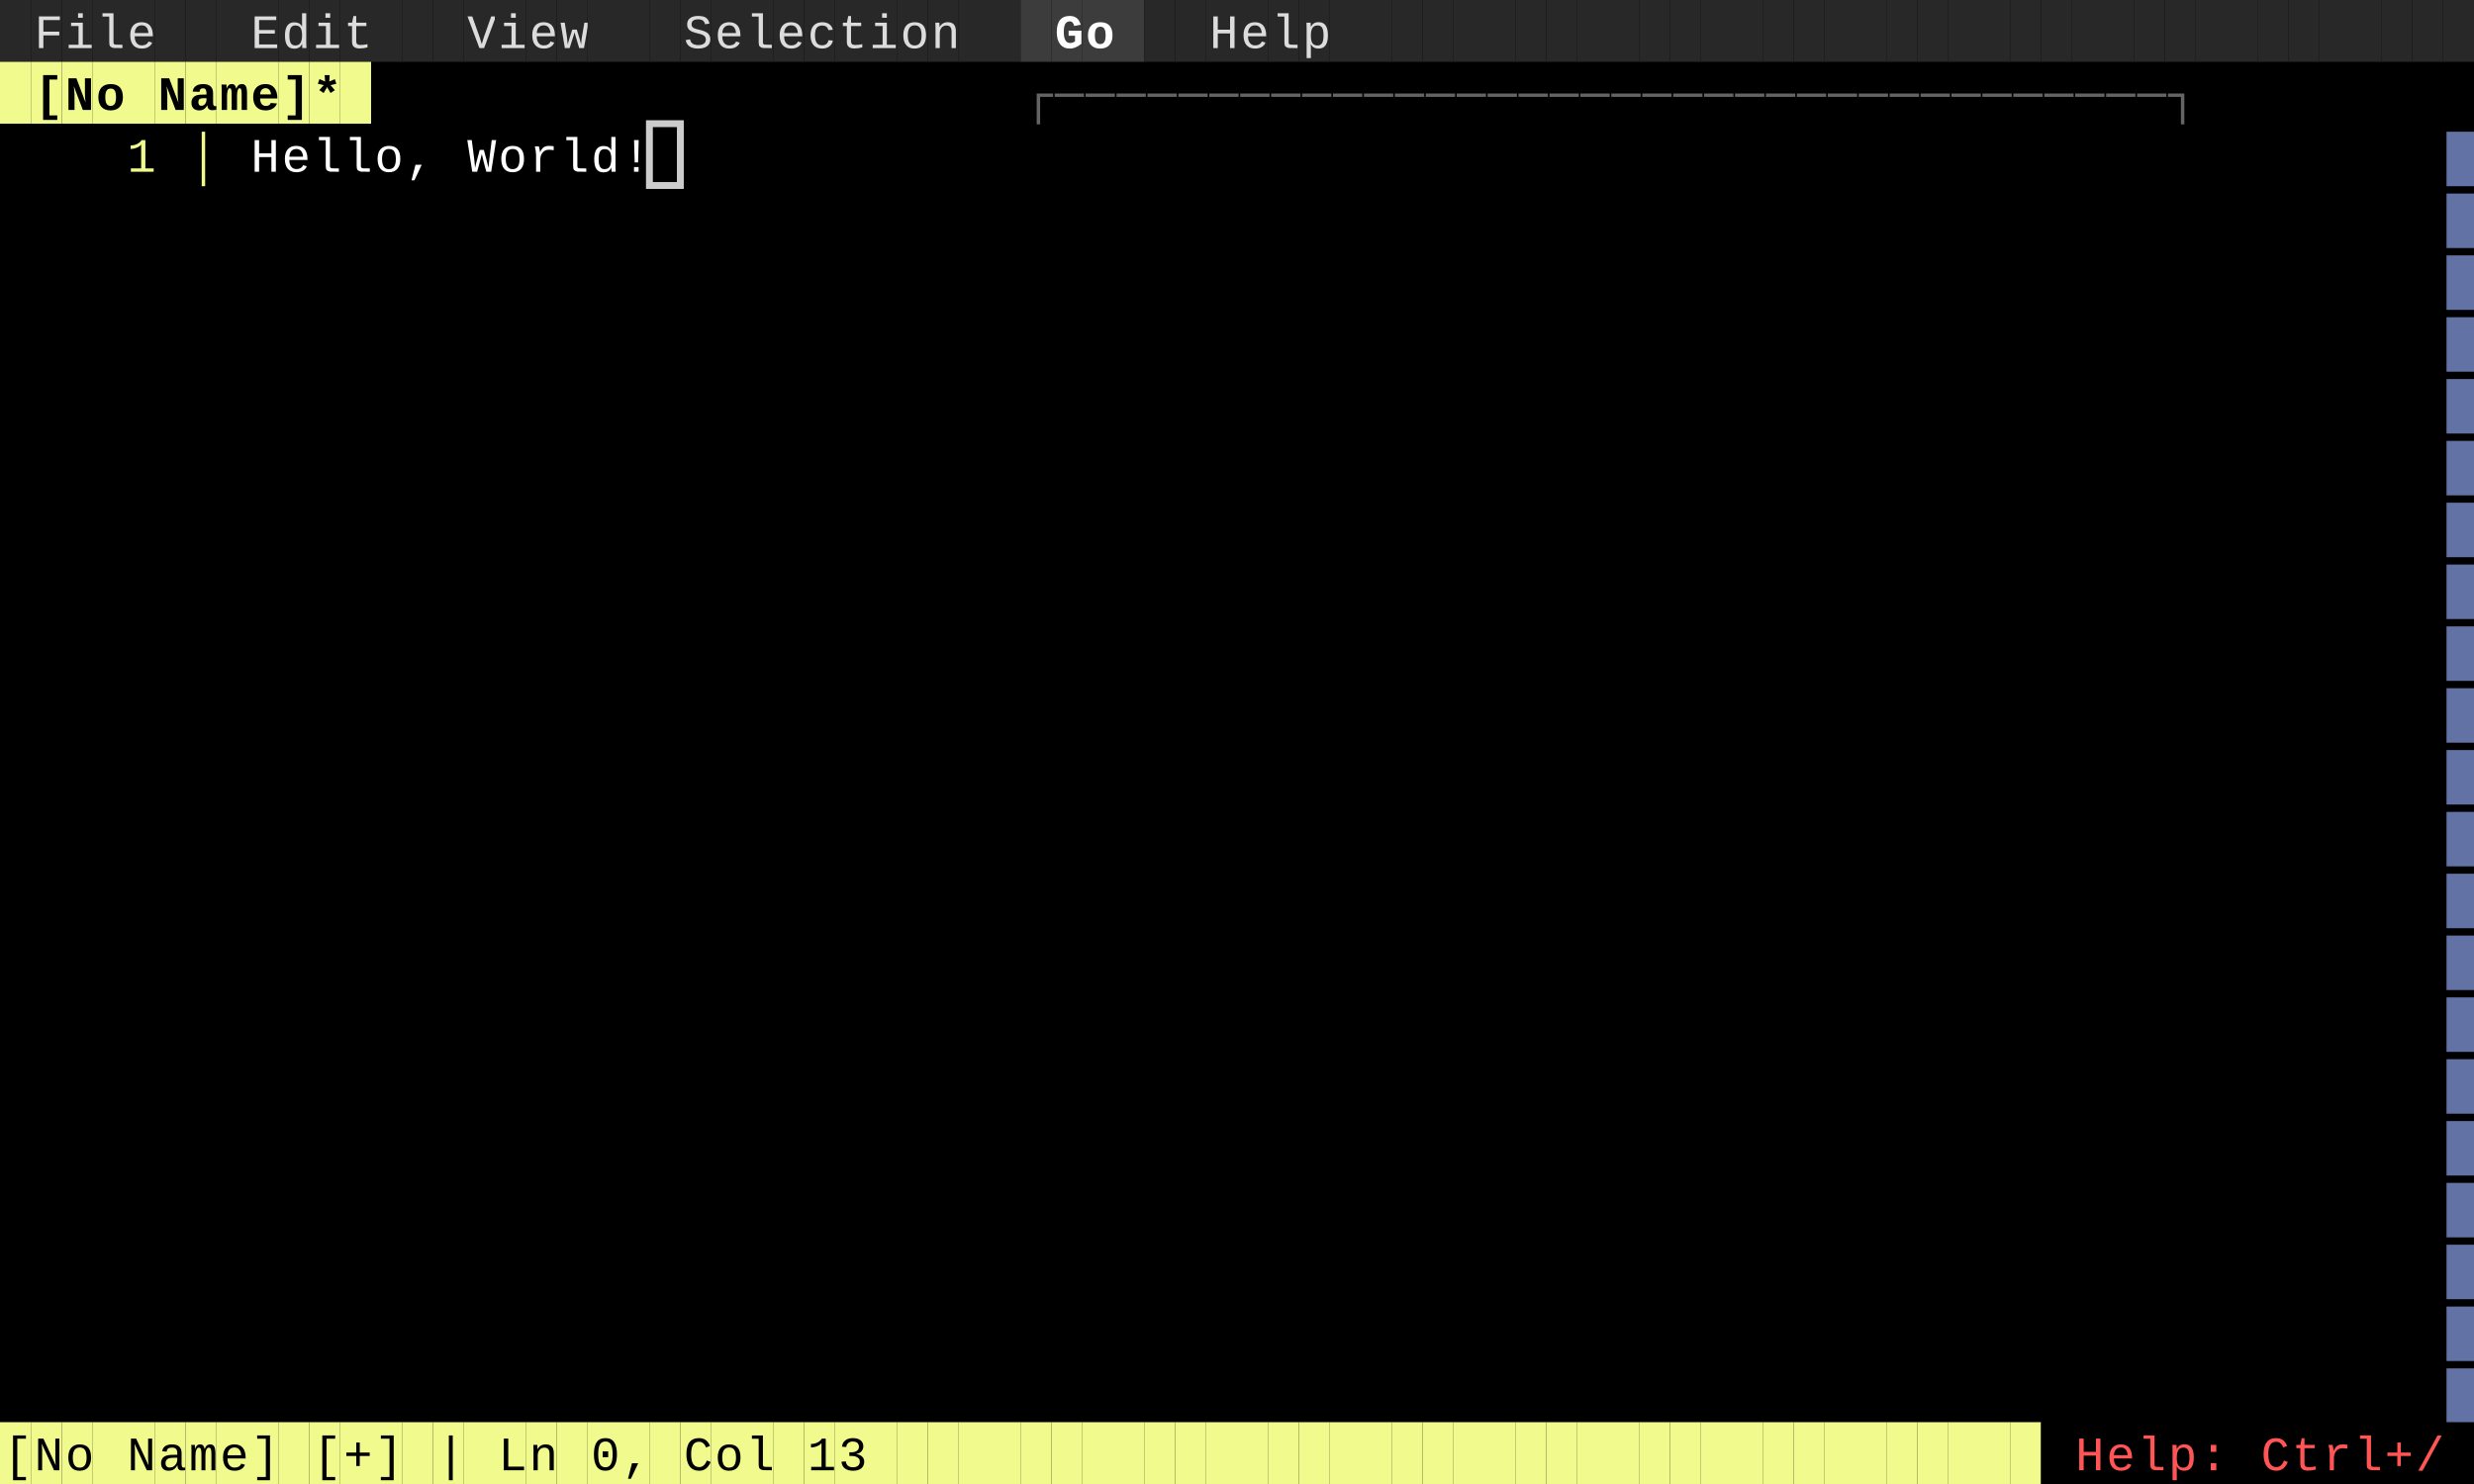
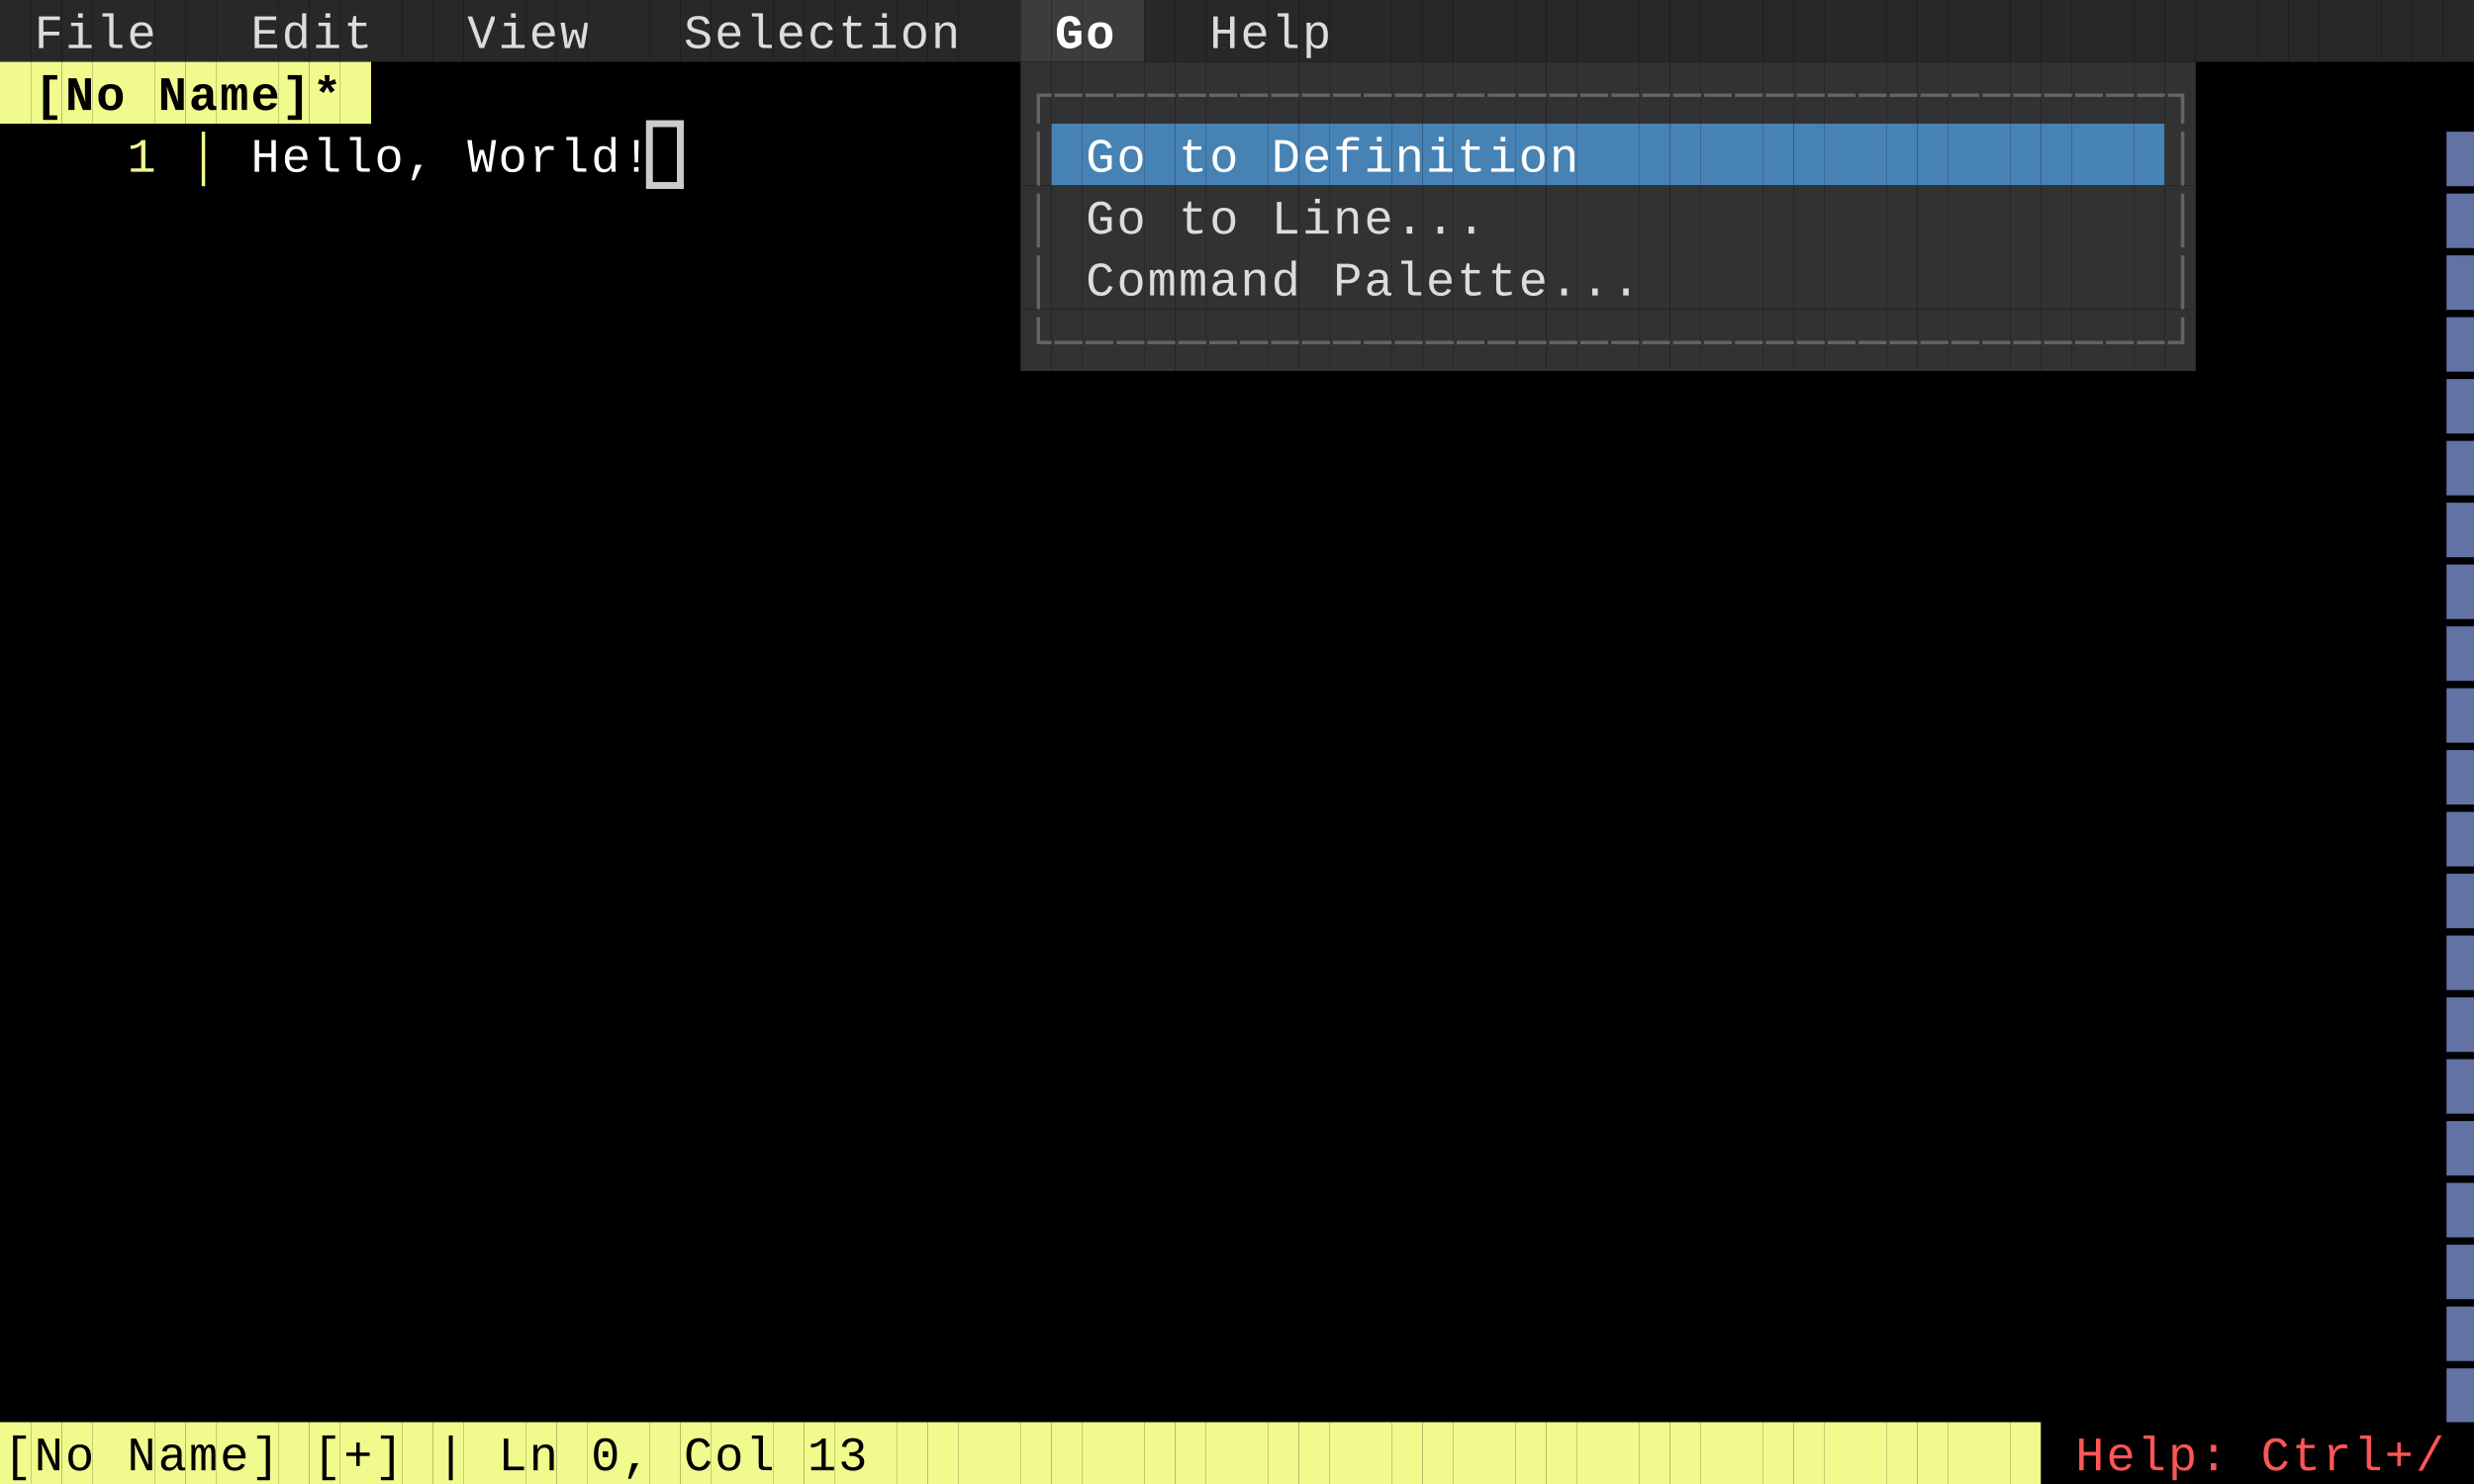
<svg xmlns="http://www.w3.org/2000/svg" width="720" height="432" viewBox="0 0 720 432">
  <style>
    .terminal { font-family: 'Courier New', 'Consolas', monospace; font-size: 14px; white-space: pre; }
</style>
  <rect width="100%" height="100%" fill="#000000" />
  <rect x="0" y="0" width="9" height="18" fill="#282828" />
  <rect x="9" y="0" width="9" height="18" fill="#282828" />
  <text x="10" y="14" fill="#dcdcdc" class="terminal" style="">F</text>
  <rect x="18" y="0" width="9" height="18" fill="#282828" />
  <text x="19" y="14" fill="#dcdcdc" class="terminal" style="">i</text>
  <rect x="27" y="0" width="9" height="18" fill="#282828" />
  <text x="28" y="14" fill="#dcdcdc" class="terminal" style="">l</text>
  <rect x="36" y="0" width="9" height="18" fill="#282828" />
  <text x="37" y="14" fill="#dcdcdc" class="terminal" style="">e</text>
  <rect x="45" y="0" width="9" height="18" fill="#282828" />
  <rect x="54" y="0" width="9" height="18" fill="#282828" />
  <rect x="63" y="0" width="9" height="18" fill="#282828" />
  <rect x="72" y="0" width="9" height="18" fill="#282828" />
  <text x="73" y="14" fill="#dcdcdc" class="terminal" style="">E</text>
  <rect x="81" y="0" width="9" height="18" fill="#282828" />
  <text x="82" y="14" fill="#dcdcdc" class="terminal" style="">d</text>
  <rect x="90" y="0" width="9" height="18" fill="#282828" />
  <text x="91" y="14" fill="#dcdcdc" class="terminal" style="">i</text>
  <rect x="99" y="0" width="9" height="18" fill="#282828" />
  <text x="100" y="14" fill="#dcdcdc" class="terminal" style="">t</text>
  <rect x="108" y="0" width="9" height="18" fill="#282828" />
  <rect x="117" y="0" width="9" height="18" fill="#282828" />
  <rect x="126" y="0" width="9" height="18" fill="#282828" />
  <rect x="135" y="0" width="9" height="18" fill="#282828" />
  <text x="136" y="14" fill="#dcdcdc" class="terminal" style="">V</text>
  <rect x="144" y="0" width="9" height="18" fill="#282828" />
  <text x="145" y="14" fill="#dcdcdc" class="terminal" style="">i</text>
  <rect x="153" y="0" width="9" height="18" fill="#282828" />
  <text x="154" y="14" fill="#dcdcdc" class="terminal" style="">e</text>
  <rect x="162" y="0" width="9" height="18" fill="#282828" />
  <text x="163" y="14" fill="#dcdcdc" class="terminal" style="">w</text>
  <rect x="171" y="0" width="9" height="18" fill="#282828" />
  <rect x="180" y="0" width="9" height="18" fill="#282828" />
  <rect x="189" y="0" width="9" height="18" fill="#282828" />
  <rect x="198" y="0" width="9" height="18" fill="#282828" />
  <text x="199" y="14" fill="#dcdcdc" class="terminal" style="">S</text>
  <rect x="207" y="0" width="9" height="18" fill="#282828" />
  <text x="208" y="14" fill="#dcdcdc" class="terminal" style="">e</text>
  <rect x="216" y="0" width="9" height="18" fill="#282828" />
  <text x="217" y="14" fill="#dcdcdc" class="terminal" style="">l</text>
  <rect x="225" y="0" width="9" height="18" fill="#282828" />
  <text x="226" y="14" fill="#dcdcdc" class="terminal" style="">e</text>
  <rect x="234" y="0" width="9" height="18" fill="#282828" />
  <text x="235" y="14" fill="#dcdcdc" class="terminal" style="">c</text>
  <rect x="243" y="0" width="9" height="18" fill="#282828" />
  <text x="244" y="14" fill="#dcdcdc" class="terminal" style="">t</text>
  <rect x="252" y="0" width="9" height="18" fill="#282828" />
  <text x="253" y="14" fill="#dcdcdc" class="terminal" style="">i</text>
  <rect x="261" y="0" width="9" height="18" fill="#282828" />
  <text x="262" y="14" fill="#dcdcdc" class="terminal" style="">o</text>
  <rect x="270" y="0" width="9" height="18" fill="#282828" />
  <text x="271" y="14" fill="#dcdcdc" class="terminal" style="">n</text>
  <rect x="279" y="0" width="9" height="18" fill="#282828" />
  <rect x="288" y="0" width="9" height="18" fill="#282828" />
  <rect x="297" y="0" width="9" height="18" fill="#3c3c3c" />
  <rect x="306" y="0" width="9" height="18" fill="#3c3c3c" />
  <text x="307" y="14" fill="#ffffff" class="terminal" style="font-weight:bold;">G</text>
  <rect x="315" y="0" width="9" height="18" fill="#3c3c3c" />
  <text x="316" y="14" fill="#ffffff" class="terminal" style="font-weight:bold;">o</text>
  <rect x="324" y="0" width="9" height="18" fill="#3c3c3c" />
  <rect x="333" y="0" width="9" height="18" fill="#282828" />
  <rect x="342" y="0" width="9" height="18" fill="#282828" />
  <rect x="351" y="0" width="9" height="18" fill="#282828" />
  <text x="352" y="14" fill="#dcdcdc" class="terminal" style="">H</text>
  <rect x="360" y="0" width="9" height="18" fill="#282828" />
  <text x="361" y="14" fill="#dcdcdc" class="terminal" style="">e</text>
  <rect x="369" y="0" width="9" height="18" fill="#282828" />
  <text x="370" y="14" fill="#dcdcdc" class="terminal" style="">l</text>
  <rect x="378" y="0" width="9" height="18" fill="#282828" />
  <text x="379" y="14" fill="#dcdcdc" class="terminal" style="">p</text>
  <rect x="387" y="0" width="9" height="18" fill="#282828" />
  <rect x="396" y="0" width="9" height="18" fill="#282828" />
  <rect x="405" y="0" width="9" height="18" fill="#282828" />
  <rect x="414" y="0" width="9" height="18" fill="#282828" />
  <rect x="423" y="0" width="9" height="18" fill="#282828" />
  <rect x="432" y="0" width="9" height="18" fill="#282828" />
  <rect x="441" y="0" width="9" height="18" fill="#282828" />
  <rect x="450" y="0" width="9" height="18" fill="#282828" />
  <rect x="459" y="0" width="9" height="18" fill="#282828" />
  <rect x="468" y="0" width="9" height="18" fill="#282828" />
  <rect x="477" y="0" width="9" height="18" fill="#282828" />
  <rect x="486" y="0" width="9" height="18" fill="#282828" />
  <rect x="495" y="0" width="9" height="18" fill="#282828" />
  <rect x="504" y="0" width="9" height="18" fill="#282828" />
  <rect x="513" y="0" width="9" height="18" fill="#282828" />
  <rect x="522" y="0" width="9" height="18" fill="#282828" />
  <rect x="531" y="0" width="9" height="18" fill="#282828" />
  <rect x="540" y="0" width="9" height="18" fill="#282828" />
  <rect x="549" y="0" width="9" height="18" fill="#282828" />
  <rect x="558" y="0" width="9" height="18" fill="#282828" />
  <rect x="567" y="0" width="9" height="18" fill="#282828" />
  <rect x="576" y="0" width="9" height="18" fill="#282828" />
  <rect x="585" y="0" width="9" height="18" fill="#282828" />
  <rect x="594" y="0" width="9" height="18" fill="#282828" />
  <rect x="603" y="0" width="9" height="18" fill="#282828" />
  <rect x="612" y="0" width="9" height="18" fill="#282828" />
  <rect x="621" y="0" width="9" height="18" fill="#282828" />
  <rect x="630" y="0" width="9" height="18" fill="#282828" />
  <rect x="639" y="0" width="9" height="18" fill="#282828" />
  <rect x="648" y="0" width="9" height="18" fill="#282828" />
  <rect x="657" y="0" width="9" height="18" fill="#282828" />
  <rect x="666" y="0" width="9" height="18" fill="#282828" />
  <rect x="675" y="0" width="9" height="18" fill="#282828" />
  <rect x="684" y="0" width="9" height="18" fill="#282828" />
  <rect x="693" y="0" width="9" height="18" fill="#282828" />
  <rect x="702" y="0" width="9" height="18" fill="#282828" />
  <rect x="711" y="0" width="9" height="18" fill="#282828" />
  <rect x="0" y="18" width="9" height="18" fill="#f1fa8c" />
  <rect x="9" y="18" width="9" height="18" fill="#f1fa8c" />
  <text x="10" y="32" fill="#000000" class="terminal" style="font-weight:bold;">[</text>
  <rect x="18" y="18" width="9" height="18" fill="#f1fa8c" />
  <text x="19" y="32" fill="#000000" class="terminal" style="font-weight:bold;">N</text>
  <rect x="27" y="18" width="9" height="18" fill="#f1fa8c" />
  <text x="28" y="32" fill="#000000" class="terminal" style="font-weight:bold;">o</text>
  <rect x="36" y="18" width="9" height="18" fill="#f1fa8c" />
  <rect x="45" y="18" width="9" height="18" fill="#f1fa8c" />
  <text x="46" y="32" fill="#000000" class="terminal" style="font-weight:bold;">N</text>
  <rect x="54" y="18" width="9" height="18" fill="#f1fa8c" />
  <text x="55" y="32" fill="#000000" class="terminal" style="font-weight:bold;">a</text>
  <rect x="63" y="18" width="9" height="18" fill="#f1fa8c" />
  <text x="64" y="32" fill="#000000" class="terminal" style="font-weight:bold;">m</text>
  <rect x="72" y="18" width="9" height="18" fill="#f1fa8c" />
  <text x="73" y="32" fill="#000000" class="terminal" style="font-weight:bold;">e</text>
  <rect x="81" y="18" width="9" height="18" fill="#f1fa8c" />
  <text x="82" y="32" fill="#000000" class="terminal" style="font-weight:bold;">]</text>
  <rect x="90" y="18" width="9" height="18" fill="#f1fa8c" />
  <text x="91" y="32" fill="#000000" class="terminal" style="font-weight:bold;">*</text>
  <rect x="99" y="18" width="9" height="18" fill="#f1fa8c" />
+   <rect x="297" y="18" width="9" height="18" fill="#323232" />
  <text x="298" y="32" fill="#646464" class="terminal" style="">┌</text>
+   <rect x="306" y="18" width="9" height="18" fill="#323232" />
  <text x="307" y="32" fill="#646464" class="terminal" style="">─</text>
+   <rect x="315" y="18" width="9" height="18" fill="#323232" />
  <text x="316" y="32" fill="#646464" class="terminal" style="">─</text>
+   <rect x="324" y="18" width="9" height="18" fill="#323232" />
  <text x="325" y="32" fill="#646464" class="terminal" style="">─</text>
+   <rect x="333" y="18" width="9" height="18" fill="#323232" />
  <text x="334" y="32" fill="#646464" class="terminal" style="">─</text>
+   <rect x="342" y="18" width="9" height="18" fill="#323232" />
  <text x="343" y="32" fill="#646464" class="terminal" style="">─</text>
+   <rect x="351" y="18" width="9" height="18" fill="#323232" />
  <text x="352" y="32" fill="#646464" class="terminal" style="">─</text>
+   <rect x="360" y="18" width="9" height="18" fill="#323232" />
  <text x="361" y="32" fill="#646464" class="terminal" style="">─</text>
+   <rect x="369" y="18" width="9" height="18" fill="#323232" />
  <text x="370" y="32" fill="#646464" class="terminal" style="">─</text>
+   <rect x="378" y="18" width="9" height="18" fill="#323232" />
  <text x="379" y="32" fill="#646464" class="terminal" style="">─</text>
+   <rect x="387" y="18" width="9" height="18" fill="#323232" />
  <text x="388" y="32" fill="#646464" class="terminal" style="">─</text>
+   <rect x="396" y="18" width="9" height="18" fill="#323232" />
  <text x="397" y="32" fill="#646464" class="terminal" style="">─</text>
+   <rect x="405" y="18" width="9" height="18" fill="#323232" />
  <text x="406" y="32" fill="#646464" class="terminal" style="">─</text>
+   <rect x="414" y="18" width="9" height="18" fill="#323232" />
  <text x="415" y="32" fill="#646464" class="terminal" style="">─</text>
+   <rect x="423" y="18" width="9" height="18" fill="#323232" />
  <text x="424" y="32" fill="#646464" class="terminal" style="">─</text>
+   <rect x="432" y="18" width="9" height="18" fill="#323232" />
  <text x="433" y="32" fill="#646464" class="terminal" style="">─</text>
+   <rect x="441" y="18" width="9" height="18" fill="#323232" />
  <text x="442" y="32" fill="#646464" class="terminal" style="">─</text>
+   <rect x="450" y="18" width="9" height="18" fill="#323232" />
  <text x="451" y="32" fill="#646464" class="terminal" style="">─</text>
+   <rect x="459" y="18" width="9" height="18" fill="#323232" />
  <text x="460" y="32" fill="#646464" class="terminal" style="">─</text>
+   <rect x="468" y="18" width="9" height="18" fill="#323232" />
  <text x="469" y="32" fill="#646464" class="terminal" style="">─</text>
+   <rect x="477" y="18" width="9" height="18" fill="#323232" />
  <text x="478" y="32" fill="#646464" class="terminal" style="">─</text>
+   <rect x="486" y="18" width="9" height="18" fill="#323232" />
  <text x="487" y="32" fill="#646464" class="terminal" style="">─</text>
+   <rect x="495" y="18" width="9" height="18" fill="#323232" />
  <text x="496" y="32" fill="#646464" class="terminal" style="">─</text>
+   <rect x="504" y="18" width="9" height="18" fill="#323232" />
  <text x="505" y="32" fill="#646464" class="terminal" style="">─</text>
+   <rect x="513" y="18" width="9" height="18" fill="#323232" />
  <text x="514" y="32" fill="#646464" class="terminal" style="">─</text>
+   <rect x="522" y="18" width="9" height="18" fill="#323232" />
  <text x="523" y="32" fill="#646464" class="terminal" style="">─</text>
+   <rect x="531" y="18" width="9" height="18" fill="#323232" />
  <text x="532" y="32" fill="#646464" class="terminal" style="">─</text>
+   <rect x="540" y="18" width="9" height="18" fill="#323232" />
  <text x="541" y="32" fill="#646464" class="terminal" style="">─</text>
+   <rect x="549" y="18" width="9" height="18" fill="#323232" />
  <text x="550" y="32" fill="#646464" class="terminal" style="">─</text>
+   <rect x="558" y="18" width="9" height="18" fill="#323232" />
  <text x="559" y="32" fill="#646464" class="terminal" style="">─</text>
+   <rect x="567" y="18" width="9" height="18" fill="#323232" />
  <text x="568" y="32" fill="#646464" class="terminal" style="">─</text>
+   <rect x="576" y="18" width="9" height="18" fill="#323232" />
  <text x="577" y="32" fill="#646464" class="terminal" style="">─</text>
+   <rect x="585" y="18" width="9" height="18" fill="#323232" />
  <text x="586" y="32" fill="#646464" class="terminal" style="">─</text>
+   <rect x="594" y="18" width="9" height="18" fill="#323232" />
  <text x="595" y="32" fill="#646464" class="terminal" style="">─</text>
+   <rect x="603" y="18" width="9" height="18" fill="#323232" />
  <text x="604" y="32" fill="#646464" class="terminal" style="">─</text>
+   <rect x="612" y="18" width="9" height="18" fill="#323232" />
  <text x="613" y="32" fill="#646464" class="terminal" style="">─</text>
+   <rect x="621" y="18" width="9" height="18" fill="#323232" />
  <text x="622" y="32" fill="#646464" class="terminal" style="">─</text>
+   <rect x="630" y="18" width="9" height="18" fill="#323232" />
  <text x="631" y="32" fill="#646464" class="terminal" style="">┐</text>
  <text x="37" y="50" fill="#f1fa8c" class="terminal" style="">1</text>
  <text x="55" y="50" fill="#f1fa8c" class="terminal" style="">│</text>
  <text x="73" y="50" fill="#ffffff" class="terminal" style="">H</text>
  <text x="82" y="50" fill="#ffffff" class="terminal" style="">e</text>
  <text x="91" y="50" fill="#ffffff" class="terminal" style="">l</text>
  <text x="100" y="50" fill="#ffffff" class="terminal" style="">l</text>
  <text x="109" y="50" fill="#ffffff" class="terminal" style="">o</text>
  <text x="118" y="50" fill="#ffffff" class="terminal" style="">,</text>
  <text x="136" y="50" fill="#ffffff" class="terminal" style="">W</text>
  <text x="145" y="50" fill="#ffffff" class="terminal" style="">o</text>
  <text x="154" y="50" fill="#ffffff" class="terminal" style="">r</text>
  <text x="163" y="50" fill="#ffffff" class="terminal" style="">l</text>
  <text x="172" y="50" fill="#ffffff" class="terminal" style="">d</text>
  <text x="181" y="50" fill="#ffffff" class="terminal" style="">!</text>
+   <rect x="297" y="36" width="9" height="18" fill="#323232" />
+   <text x="298" y="50" fill="#646464" class="terminal" style="">│</text>
+   <rect x="306" y="36" width="9" height="18" fill="#4682b4" />
+   <rect x="315" y="36" width="9" height="18" fill="#4682b4" />
+   <text x="316" y="50" fill="#ffffff" class="terminal" style="">G</text>
+   <rect x="324" y="36" width="9" height="18" fill="#4682b4" />
+   <text x="325" y="50" fill="#ffffff" class="terminal" style="">o</text>
+   <rect x="333" y="36" width="9" height="18" fill="#4682b4" />
+   <rect x="342" y="36" width="9" height="18" fill="#4682b4" />
+   <text x="343" y="50" fill="#ffffff" class="terminal" style="">t</text>
+   <rect x="351" y="36" width="9" height="18" fill="#4682b4" />
+   <text x="352" y="50" fill="#ffffff" class="terminal" style="">o</text>
+   <rect x="360" y="36" width="9" height="18" fill="#4682b4" />
+   <rect x="369" y="36" width="9" height="18" fill="#4682b4" />
+   <text x="370" y="50" fill="#ffffff" class="terminal" style="">D</text>
+   <rect x="378" y="36" width="9" height="18" fill="#4682b4" />
+   <text x="379" y="50" fill="#ffffff" class="terminal" style="">e</text>
+   <rect x="387" y="36" width="9" height="18" fill="#4682b4" />
+   <text x="388" y="50" fill="#ffffff" class="terminal" style="">f</text>
+   <rect x="396" y="36" width="9" height="18" fill="#4682b4" />
+   <text x="397" y="50" fill="#ffffff" class="terminal" style="">i</text>
+   <rect x="405" y="36" width="9" height="18" fill="#4682b4" />
+   <text x="406" y="50" fill="#ffffff" class="terminal" style="">n</text>
+   <rect x="414" y="36" width="9" height="18" fill="#4682b4" />
+   <text x="415" y="50" fill="#ffffff" class="terminal" style="">i</text>
+   <rect x="423" y="36" width="9" height="18" fill="#4682b4" />
+   <text x="424" y="50" fill="#ffffff" class="terminal" style="">t</text>
+   <rect x="432" y="36" width="9" height="18" fill="#4682b4" />
+   <text x="433" y="50" fill="#ffffff" class="terminal" style="">i</text>
+   <rect x="441" y="36" width="9" height="18" fill="#4682b4" />
+   <text x="442" y="50" fill="#ffffff" class="terminal" style="">o</text>
+   <rect x="450" y="36" width="9" height="18" fill="#4682b4" />
+   <text x="451" y="50" fill="#ffffff" class="terminal" style="">n</text>
+   <rect x="459" y="36" width="9" height="18" fill="#4682b4" />
+   <rect x="468" y="36" width="9" height="18" fill="#4682b4" />
+   <rect x="477" y="36" width="9" height="18" fill="#4682b4" />
+   <rect x="486" y="36" width="9" height="18" fill="#4682b4" />
+   <rect x="495" y="36" width="9" height="18" fill="#4682b4" />
+   <rect x="504" y="36" width="9" height="18" fill="#4682b4" />
+   <rect x="513" y="36" width="9" height="18" fill="#4682b4" />
+   <rect x="522" y="36" width="9" height="18" fill="#4682b4" />
+   <rect x="531" y="36" width="9" height="18" fill="#4682b4" />
+   <rect x="540" y="36" width="9" height="18" fill="#4682b4" />
+   <rect x="549" y="36" width="9" height="18" fill="#4682b4" />
+   <rect x="558" y="36" width="9" height="18" fill="#4682b4" />
+   <rect x="567" y="36" width="9" height="18" fill="#4682b4" />
+   <rect x="576" y="36" width="9" height="18" fill="#4682b4" />
+   <rect x="585" y="36" width="9" height="18" fill="#4682b4" />
+   <rect x="594" y="36" width="9" height="18" fill="#4682b4" />
+   <rect x="603" y="36" width="9" height="18" fill="#4682b4" />
+   <rect x="612" y="36" width="9" height="18" fill="#4682b4" />
+   <rect x="621" y="36" width="9" height="18" fill="#4682b4" />
+   <rect x="630" y="36" width="9" height="18" fill="#323232" />
+   <text x="631" y="50" fill="#646464" class="terminal" style="">│</text>
  <text x="712" y="50" fill="#6272a4" class="terminal" style="">█</text>
+   <rect x="297" y="54" width="9" height="18" fill="#323232" />
+   <text x="298" y="68" fill="#646464" class="terminal" style="">│</text>
+   <rect x="306" y="54" width="9" height="18" fill="#323232" />
+   <rect x="315" y="54" width="9" height="18" fill="#323232" />
+   <text x="316" y="68" fill="#dcdcdc" class="terminal" style="">G</text>
+   <rect x="324" y="54" width="9" height="18" fill="#323232" />
+   <text x="325" y="68" fill="#dcdcdc" class="terminal" style="">o</text>
+   <rect x="333" y="54" width="9" height="18" fill="#323232" />
+   <rect x="342" y="54" width="9" height="18" fill="#323232" />
+   <text x="343" y="68" fill="#dcdcdc" class="terminal" style="">t</text>
+   <rect x="351" y="54" width="9" height="18" fill="#323232" />
+   <text x="352" y="68" fill="#dcdcdc" class="terminal" style="">o</text>
+   <rect x="360" y="54" width="9" height="18" fill="#323232" />
+   <rect x="369" y="54" width="9" height="18" fill="#323232" />
+   <text x="370" y="68" fill="#dcdcdc" class="terminal" style="">L</text>
+   <rect x="378" y="54" width="9" height="18" fill="#323232" />
+   <text x="379" y="68" fill="#dcdcdc" class="terminal" style="">i</text>
+   <rect x="387" y="54" width="9" height="18" fill="#323232" />
+   <text x="388" y="68" fill="#dcdcdc" class="terminal" style="">n</text>
+   <rect x="396" y="54" width="9" height="18" fill="#323232" />
+   <text x="397" y="68" fill="#dcdcdc" class="terminal" style="">e</text>
+   <rect x="405" y="54" width="9" height="18" fill="#323232" />
+   <text x="406" y="68" fill="#dcdcdc" class="terminal" style="">.</text>
+   <rect x="414" y="54" width="9" height="18" fill="#323232" />
+   <text x="415" y="68" fill="#dcdcdc" class="terminal" style="">.</text>
+   <rect x="423" y="54" width="9" height="18" fill="#323232" />
+   <text x="424" y="68" fill="#dcdcdc" class="terminal" style="">.</text>
+   <rect x="432" y="54" width="9" height="18" fill="#323232" />
+   <rect x="441" y="54" width="9" height="18" fill="#323232" />
+   <rect x="450" y="54" width="9" height="18" fill="#323232" />
+   <rect x="459" y="54" width="9" height="18" fill="#323232" />
+   <rect x="468" y="54" width="9" height="18" fill="#323232" />
+   <rect x="477" y="54" width="9" height="18" fill="#323232" />
+   <rect x="486" y="54" width="9" height="18" fill="#323232" />
+   <rect x="495" y="54" width="9" height="18" fill="#323232" />
+   <rect x="504" y="54" width="9" height="18" fill="#323232" />
+   <rect x="513" y="54" width="9" height="18" fill="#323232" />
+   <rect x="522" y="54" width="9" height="18" fill="#323232" />
+   <rect x="531" y="54" width="9" height="18" fill="#323232" />
+   <rect x="540" y="54" width="9" height="18" fill="#323232" />
+   <rect x="549" y="54" width="9" height="18" fill="#323232" />
+   <rect x="558" y="54" width="9" height="18" fill="#323232" />
+   <rect x="567" y="54" width="9" height="18" fill="#323232" />
+   <rect x="576" y="54" width="9" height="18" fill="#323232" />
+   <rect x="585" y="54" width="9" height="18" fill="#323232" />
+   <rect x="594" y="54" width="9" height="18" fill="#323232" />
+   <rect x="603" y="54" width="9" height="18" fill="#323232" />
+   <rect x="612" y="54" width="9" height="18" fill="#323232" />
+   <rect x="621" y="54" width="9" height="18" fill="#323232" />
+   <rect x="630" y="54" width="9" height="18" fill="#323232" />
+   <text x="631" y="68" fill="#646464" class="terminal" style="">│</text>
  <text x="712" y="68" fill="#6272a4" class="terminal" style="">█</text>
+   <rect x="297" y="72" width="9" height="18" fill="#323232" />
+   <text x="298" y="86" fill="#646464" class="terminal" style="">│</text>
+   <rect x="306" y="72" width="9" height="18" fill="#323232" />
+   <rect x="315" y="72" width="9" height="18" fill="#323232" />
+   <text x="316" y="86" fill="#dcdcdc" class="terminal" style="">C</text>
+   <rect x="324" y="72" width="9" height="18" fill="#323232" />
+   <text x="325" y="86" fill="#dcdcdc" class="terminal" style="">o</text>
+   <rect x="333" y="72" width="9" height="18" fill="#323232" />
+   <text x="334" y="86" fill="#dcdcdc" class="terminal" style="">m</text>
+   <rect x="342" y="72" width="9" height="18" fill="#323232" />
+   <text x="343" y="86" fill="#dcdcdc" class="terminal" style="">m</text>
+   <rect x="351" y="72" width="9" height="18" fill="#323232" />
+   <text x="352" y="86" fill="#dcdcdc" class="terminal" style="">a</text>
+   <rect x="360" y="72" width="9" height="18" fill="#323232" />
+   <text x="361" y="86" fill="#dcdcdc" class="terminal" style="">n</text>
+   <rect x="369" y="72" width="9" height="18" fill="#323232" />
+   <text x="370" y="86" fill="#dcdcdc" class="terminal" style="">d</text>
+   <rect x="378" y="72" width="9" height="18" fill="#323232" />
+   <rect x="387" y="72" width="9" height="18" fill="#323232" />
+   <text x="388" y="86" fill="#dcdcdc" class="terminal" style="">P</text>
+   <rect x="396" y="72" width="9" height="18" fill="#323232" />
+   <text x="397" y="86" fill="#dcdcdc" class="terminal" style="">a</text>
+   <rect x="405" y="72" width="9" height="18" fill="#323232" />
+   <text x="406" y="86" fill="#dcdcdc" class="terminal" style="">l</text>
+   <rect x="414" y="72" width="9" height="18" fill="#323232" />
+   <text x="415" y="86" fill="#dcdcdc" class="terminal" style="">e</text>
+   <rect x="423" y="72" width="9" height="18" fill="#323232" />
+   <text x="424" y="86" fill="#dcdcdc" class="terminal" style="">t</text>
+   <rect x="432" y="72" width="9" height="18" fill="#323232" />
+   <text x="433" y="86" fill="#dcdcdc" class="terminal" style="">t</text>
+   <rect x="441" y="72" width="9" height="18" fill="#323232" />
+   <text x="442" y="86" fill="#dcdcdc" class="terminal" style="">e</text>
+   <rect x="450" y="72" width="9" height="18" fill="#323232" />
+   <text x="451" y="86" fill="#dcdcdc" class="terminal" style="">.</text>
+   <rect x="459" y="72" width="9" height="18" fill="#323232" />
+   <text x="460" y="86" fill="#dcdcdc" class="terminal" style="">.</text>
+   <rect x="468" y="72" width="9" height="18" fill="#323232" />
+   <text x="469" y="86" fill="#dcdcdc" class="terminal" style="">.</text>
+   <rect x="477" y="72" width="9" height="18" fill="#323232" />
+   <rect x="486" y="72" width="9" height="18" fill="#323232" />
+   <rect x="495" y="72" width="9" height="18" fill="#323232" />
+   <rect x="504" y="72" width="9" height="18" fill="#323232" />
+   <rect x="513" y="72" width="9" height="18" fill="#323232" />
+   <rect x="522" y="72" width="9" height="18" fill="#323232" />
+   <rect x="531" y="72" width="9" height="18" fill="#323232" />
+   <rect x="540" y="72" width="9" height="18" fill="#323232" />
+   <rect x="549" y="72" width="9" height="18" fill="#323232" />
+   <rect x="558" y="72" width="9" height="18" fill="#323232" />
+   <rect x="567" y="72" width="9" height="18" fill="#323232" />
+   <rect x="576" y="72" width="9" height="18" fill="#323232" />
+   <rect x="585" y="72" width="9" height="18" fill="#323232" />
+   <rect x="594" y="72" width="9" height="18" fill="#323232" />
+   <rect x="603" y="72" width="9" height="18" fill="#323232" />
+   <rect x="612" y="72" width="9" height="18" fill="#323232" />
+   <rect x="621" y="72" width="9" height="18" fill="#323232" />
+   <rect x="630" y="72" width="9" height="18" fill="#323232" />
+   <text x="631" y="86" fill="#646464" class="terminal" style="">│</text>
  <text x="712" y="86" fill="#6272a4" class="terminal" style="">█</text>
+   <rect x="297" y="90" width="9" height="18" fill="#323232" />
+   <text x="298" y="104" fill="#646464" class="terminal" style="">└</text>
+   <rect x="306" y="90" width="9" height="18" fill="#323232" />
+   <text x="307" y="104" fill="#646464" class="terminal" style="">─</text>
+   <rect x="315" y="90" width="9" height="18" fill="#323232" />
+   <text x="316" y="104" fill="#646464" class="terminal" style="">─</text>
+   <rect x="324" y="90" width="9" height="18" fill="#323232" />
+   <text x="325" y="104" fill="#646464" class="terminal" style="">─</text>
+   <rect x="333" y="90" width="9" height="18" fill="#323232" />
+   <text x="334" y="104" fill="#646464" class="terminal" style="">─</text>
+   <rect x="342" y="90" width="9" height="18" fill="#323232" />
+   <text x="343" y="104" fill="#646464" class="terminal" style="">─</text>
+   <rect x="351" y="90" width="9" height="18" fill="#323232" />
+   <text x="352" y="104" fill="#646464" class="terminal" style="">─</text>
+   <rect x="360" y="90" width="9" height="18" fill="#323232" />
+   <text x="361" y="104" fill="#646464" class="terminal" style="">─</text>
+   <rect x="369" y="90" width="9" height="18" fill="#323232" />
+   <text x="370" y="104" fill="#646464" class="terminal" style="">─</text>
+   <rect x="378" y="90" width="9" height="18" fill="#323232" />
+   <text x="379" y="104" fill="#646464" class="terminal" style="">─</text>
+   <rect x="387" y="90" width="9" height="18" fill="#323232" />
+   <text x="388" y="104" fill="#646464" class="terminal" style="">─</text>
+   <rect x="396" y="90" width="9" height="18" fill="#323232" />
+   <text x="397" y="104" fill="#646464" class="terminal" style="">─</text>
+   <rect x="405" y="90" width="9" height="18" fill="#323232" />
+   <text x="406" y="104" fill="#646464" class="terminal" style="">─</text>
+   <rect x="414" y="90" width="9" height="18" fill="#323232" />
+   <text x="415" y="104" fill="#646464" class="terminal" style="">─</text>
+   <rect x="423" y="90" width="9" height="18" fill="#323232" />
+   <text x="424" y="104" fill="#646464" class="terminal" style="">─</text>
+   <rect x="432" y="90" width="9" height="18" fill="#323232" />
+   <text x="433" y="104" fill="#646464" class="terminal" style="">─</text>
+   <rect x="441" y="90" width="9" height="18" fill="#323232" />
+   <text x="442" y="104" fill="#646464" class="terminal" style="">─</text>
+   <rect x="450" y="90" width="9" height="18" fill="#323232" />
+   <text x="451" y="104" fill="#646464" class="terminal" style="">─</text>
+   <rect x="459" y="90" width="9" height="18" fill="#323232" />
+   <text x="460" y="104" fill="#646464" class="terminal" style="">─</text>
+   <rect x="468" y="90" width="9" height="18" fill="#323232" />
+   <text x="469" y="104" fill="#646464" class="terminal" style="">─</text>
+   <rect x="477" y="90" width="9" height="18" fill="#323232" />
+   <text x="478" y="104" fill="#646464" class="terminal" style="">─</text>
+   <rect x="486" y="90" width="9" height="18" fill="#323232" />
+   <text x="487" y="104" fill="#646464" class="terminal" style="">─</text>
+   <rect x="495" y="90" width="9" height="18" fill="#323232" />
+   <text x="496" y="104" fill="#646464" class="terminal" style="">─</text>
+   <rect x="504" y="90" width="9" height="18" fill="#323232" />
+   <text x="505" y="104" fill="#646464" class="terminal" style="">─</text>
+   <rect x="513" y="90" width="9" height="18" fill="#323232" />
+   <text x="514" y="104" fill="#646464" class="terminal" style="">─</text>
+   <rect x="522" y="90" width="9" height="18" fill="#323232" />
+   <text x="523" y="104" fill="#646464" class="terminal" style="">─</text>
+   <rect x="531" y="90" width="9" height="18" fill="#323232" />
+   <text x="532" y="104" fill="#646464" class="terminal" style="">─</text>
+   <rect x="540" y="90" width="9" height="18" fill="#323232" />
+   <text x="541" y="104" fill="#646464" class="terminal" style="">─</text>
+   <rect x="549" y="90" width="9" height="18" fill="#323232" />
+   <text x="550" y="104" fill="#646464" class="terminal" style="">─</text>
+   <rect x="558" y="90" width="9" height="18" fill="#323232" />
+   <text x="559" y="104" fill="#646464" class="terminal" style="">─</text>
+   <rect x="567" y="90" width="9" height="18" fill="#323232" />
+   <text x="568" y="104" fill="#646464" class="terminal" style="">─</text>
+   <rect x="576" y="90" width="9" height="18" fill="#323232" />
+   <text x="577" y="104" fill="#646464" class="terminal" style="">─</text>
+   <rect x="585" y="90" width="9" height="18" fill="#323232" />
+   <text x="586" y="104" fill="#646464" class="terminal" style="">─</text>
+   <rect x="594" y="90" width="9" height="18" fill="#323232" />
+   <text x="595" y="104" fill="#646464" class="terminal" style="">─</text>
+   <rect x="603" y="90" width="9" height="18" fill="#323232" />
+   <text x="604" y="104" fill="#646464" class="terminal" style="">─</text>
+   <rect x="612" y="90" width="9" height="18" fill="#323232" />
+   <text x="613" y="104" fill="#646464" class="terminal" style="">─</text>
+   <rect x="621" y="90" width="9" height="18" fill="#323232" />
+   <text x="622" y="104" fill="#646464" class="terminal" style="">─</text>
+   <rect x="630" y="90" width="9" height="18" fill="#323232" />
+   <text x="631" y="104" fill="#646464" class="terminal" style="">┘</text>
  <text x="712" y="104" fill="#6272a4" class="terminal" style="">█</text>
  <text x="712" y="122" fill="#6272a4" class="terminal" style="">█</text>
  <text x="712" y="140" fill="#6272a4" class="terminal" style="">█</text>
  <text x="712" y="158" fill="#6272a4" class="terminal" style="">█</text>
  <text x="712" y="176" fill="#6272a4" class="terminal" style="">█</text>
  <text x="712" y="194" fill="#6272a4" class="terminal" style="">█</text>
  <text x="712" y="212" fill="#6272a4" class="terminal" style="">█</text>
  <text x="712" y="230" fill="#6272a4" class="terminal" style="">█</text>
  <text x="712" y="248" fill="#6272a4" class="terminal" style="">█</text>
  <text x="712" y="266" fill="#6272a4" class="terminal" style="">█</text>
  <text x="712" y="284" fill="#6272a4" class="terminal" style="">█</text>
  <text x="712" y="302" fill="#6272a4" class="terminal" style="">█</text>
  <text x="712" y="320" fill="#6272a4" class="terminal" style="">█</text>
  <text x="712" y="338" fill="#6272a4" class="terminal" style="">█</text>
  <text x="712" y="356" fill="#6272a4" class="terminal" style="">█</text>
  <text x="712" y="374" fill="#6272a4" class="terminal" style="">█</text>
  <text x="712" y="392" fill="#6272a4" class="terminal" style="">█</text>
  <text x="712" y="410" fill="#6272a4" class="terminal" style="">█</text>
  <rect x="0" y="414" width="9" height="18" fill="#f1fa8c" />
  <text x="1" y="428" fill="#000000" class="terminal" style="">[</text>
  <rect x="9" y="414" width="9" height="18" fill="#f1fa8c" />
  <text x="10" y="428" fill="#000000" class="terminal" style="">N</text>
  <rect x="18" y="414" width="9" height="18" fill="#f1fa8c" />
  <text x="19" y="428" fill="#000000" class="terminal" style="">o</text>
  <rect x="27" y="414" width="9" height="18" fill="#f1fa8c" />
  <rect x="36" y="414" width="9" height="18" fill="#f1fa8c" />
  <text x="37" y="428" fill="#000000" class="terminal" style="">N</text>
  <rect x="45" y="414" width="9" height="18" fill="#f1fa8c" />
  <text x="46" y="428" fill="#000000" class="terminal" style="">a</text>
  <rect x="54" y="414" width="9" height="18" fill="#f1fa8c" />
  <text x="55" y="428" fill="#000000" class="terminal" style="">m</text>
  <rect x="63" y="414" width="9" height="18" fill="#f1fa8c" />
  <text x="64" y="428" fill="#000000" class="terminal" style="">e</text>
  <rect x="72" y="414" width="9" height="18" fill="#f1fa8c" />
  <text x="73" y="428" fill="#000000" class="terminal" style="">]</text>
  <rect x="81" y="414" width="9" height="18" fill="#f1fa8c" />
  <rect x="90" y="414" width="9" height="18" fill="#f1fa8c" />
  <text x="91" y="428" fill="#000000" class="terminal" style="">[</text>
  <rect x="99" y="414" width="9" height="18" fill="#f1fa8c" />
  <text x="100" y="428" fill="#000000" class="terminal" style="">+</text>
  <rect x="108" y="414" width="9" height="18" fill="#f1fa8c" />
  <text x="109" y="428" fill="#000000" class="terminal" style="">]</text>
  <rect x="117" y="414" width="9" height="18" fill="#f1fa8c" />
  <rect x="126" y="414" width="9" height="18" fill="#f1fa8c" />
  <text x="127" y="428" fill="#000000" class="terminal" style="">|</text>
  <rect x="135" y="414" width="9" height="18" fill="#f1fa8c" />
  <rect x="144" y="414" width="9" height="18" fill="#f1fa8c" />
  <text x="145" y="428" fill="#000000" class="terminal" style="">L</text>
  <rect x="153" y="414" width="9" height="18" fill="#f1fa8c" />
  <text x="154" y="428" fill="#000000" class="terminal" style="">n</text>
  <rect x="162" y="414" width="9" height="18" fill="#f1fa8c" />
  <rect x="171" y="414" width="9" height="18" fill="#f1fa8c" />
  <text x="172" y="428" fill="#000000" class="terminal" style="">0</text>
  <rect x="180" y="414" width="9" height="18" fill="#f1fa8c" />
  <text x="181" y="428" fill="#000000" class="terminal" style="">,</text>
  <rect x="189" y="414" width="9" height="18" fill="#f1fa8c" />
  <rect x="198" y="414" width="9" height="18" fill="#f1fa8c" />
  <text x="199" y="428" fill="#000000" class="terminal" style="">C</text>
  <rect x="207" y="414" width="9" height="18" fill="#f1fa8c" />
  <text x="208" y="428" fill="#000000" class="terminal" style="">o</text>
  <rect x="216" y="414" width="9" height="18" fill="#f1fa8c" />
  <text x="217" y="428" fill="#000000" class="terminal" style="">l</text>
  <rect x="225" y="414" width="9" height="18" fill="#f1fa8c" />
  <rect x="234" y="414" width="9" height="18" fill="#f1fa8c" />
  <text x="235" y="428" fill="#000000" class="terminal" style="">1</text>
  <rect x="243" y="414" width="9" height="18" fill="#f1fa8c" />
  <text x="244" y="428" fill="#000000" class="terminal" style="">3</text>
  <rect x="252" y="414" width="9" height="18" fill="#f1fa8c" />
  <rect x="261" y="414" width="9" height="18" fill="#f1fa8c" />
  <rect x="270" y="414" width="9" height="18" fill="#f1fa8c" />
  <rect x="279" y="414" width="9" height="18" fill="#f1fa8c" />
  <rect x="288" y="414" width="9" height="18" fill="#f1fa8c" />
  <rect x="297" y="414" width="9" height="18" fill="#f1fa8c" />
  <rect x="306" y="414" width="9" height="18" fill="#f1fa8c" />
  <rect x="315" y="414" width="9" height="18" fill="#f1fa8c" />
  <rect x="324" y="414" width="9" height="18" fill="#f1fa8c" />
  <rect x="333" y="414" width="9" height="18" fill="#f1fa8c" />
  <rect x="342" y="414" width="9" height="18" fill="#f1fa8c" />
  <rect x="351" y="414" width="9" height="18" fill="#f1fa8c" />
  <rect x="360" y="414" width="9" height="18" fill="#f1fa8c" />
  <rect x="369" y="414" width="9" height="18" fill="#f1fa8c" />
  <rect x="378" y="414" width="9" height="18" fill="#f1fa8c" />
  <rect x="387" y="414" width="9" height="18" fill="#f1fa8c" />
  <rect x="396" y="414" width="9" height="18" fill="#f1fa8c" />
  <rect x="405" y="414" width="9" height="18" fill="#f1fa8c" />
  <rect x="414" y="414" width="9" height="18" fill="#f1fa8c" />
  <rect x="423" y="414" width="9" height="18" fill="#f1fa8c" />
  <rect x="432" y="414" width="9" height="18" fill="#f1fa8c" />
  <rect x="441" y="414" width="9" height="18" fill="#f1fa8c" />
  <rect x="450" y="414" width="9" height="18" fill="#f1fa8c" />
  <rect x="459" y="414" width="9" height="18" fill="#f1fa8c" />
  <rect x="468" y="414" width="9" height="18" fill="#f1fa8c" />
  <rect x="477" y="414" width="9" height="18" fill="#f1fa8c" />
  <rect x="486" y="414" width="9" height="18" fill="#f1fa8c" />
  <rect x="495" y="414" width="9" height="18" fill="#f1fa8c" />
  <rect x="504" y="414" width="9" height="18" fill="#f1fa8c" />
  <rect x="513" y="414" width="9" height="18" fill="#f1fa8c" />
  <rect x="522" y="414" width="9" height="18" fill="#f1fa8c" />
  <rect x="531" y="414" width="9" height="18" fill="#f1fa8c" />
  <rect x="540" y="414" width="9" height="18" fill="#f1fa8c" />
  <rect x="549" y="414" width="9" height="18" fill="#f1fa8c" />
  <rect x="558" y="414" width="9" height="18" fill="#f1fa8c" />
  <rect x="567" y="414" width="9" height="18" fill="#f1fa8c" />
  <rect x="576" y="414" width="9" height="18" fill="#f1fa8c" />
  <rect x="585" y="414" width="9" height="18" fill="#f1fa8c" />
  <rect x="594" y="414" width="9" height="18" fill="#000000" />
  <rect x="603" y="414" width="9" height="18" fill="#000000" />
  <text x="604" y="428" fill="#ff5555" class="terminal" style="">H</text>
  <rect x="612" y="414" width="9" height="18" fill="#000000" />
  <text x="613" y="428" fill="#ff5555" class="terminal" style="">e</text>
  <rect x="621" y="414" width="9" height="18" fill="#000000" />
  <text x="622" y="428" fill="#ff5555" class="terminal" style="">l</text>
  <rect x="630" y="414" width="9" height="18" fill="#000000" />
  <text x="631" y="428" fill="#ff5555" class="terminal" style="">p</text>
  <rect x="639" y="414" width="9" height="18" fill="#000000" />
  <text x="640" y="428" fill="#ff5555" class="terminal" style="">:</text>
  <rect x="648" y="414" width="9" height="18" fill="#000000" />
  <rect x="657" y="414" width="9" height="18" fill="#000000" />
  <text x="658" y="428" fill="#ff5555" class="terminal" style="">C</text>
  <rect x="666" y="414" width="9" height="18" fill="#000000" />
  <text x="667" y="428" fill="#ff5555" class="terminal" style="">t</text>
  <rect x="675" y="414" width="9" height="18" fill="#000000" />
  <text x="676" y="428" fill="#ff5555" class="terminal" style="">r</text>
  <rect x="684" y="414" width="9" height="18" fill="#000000" />
  <text x="685" y="428" fill="#ff5555" class="terminal" style="">l</text>
  <rect x="693" y="414" width="9" height="18" fill="#000000" />
  <text x="694" y="428" fill="#ff5555" class="terminal" style="">+</text>
  <rect x="702" y="414" width="9" height="18" fill="#000000" />
  <text x="703" y="428" fill="#ff5555" class="terminal" style="">/</text>
  <rect x="711" y="414" width="9" height="18" fill="#000000" />
  <rect x="189" y="36" width="9" height="18" fill="none" stroke="#ffffff" stroke-width="2" opacity="0.8" />
</svg>
